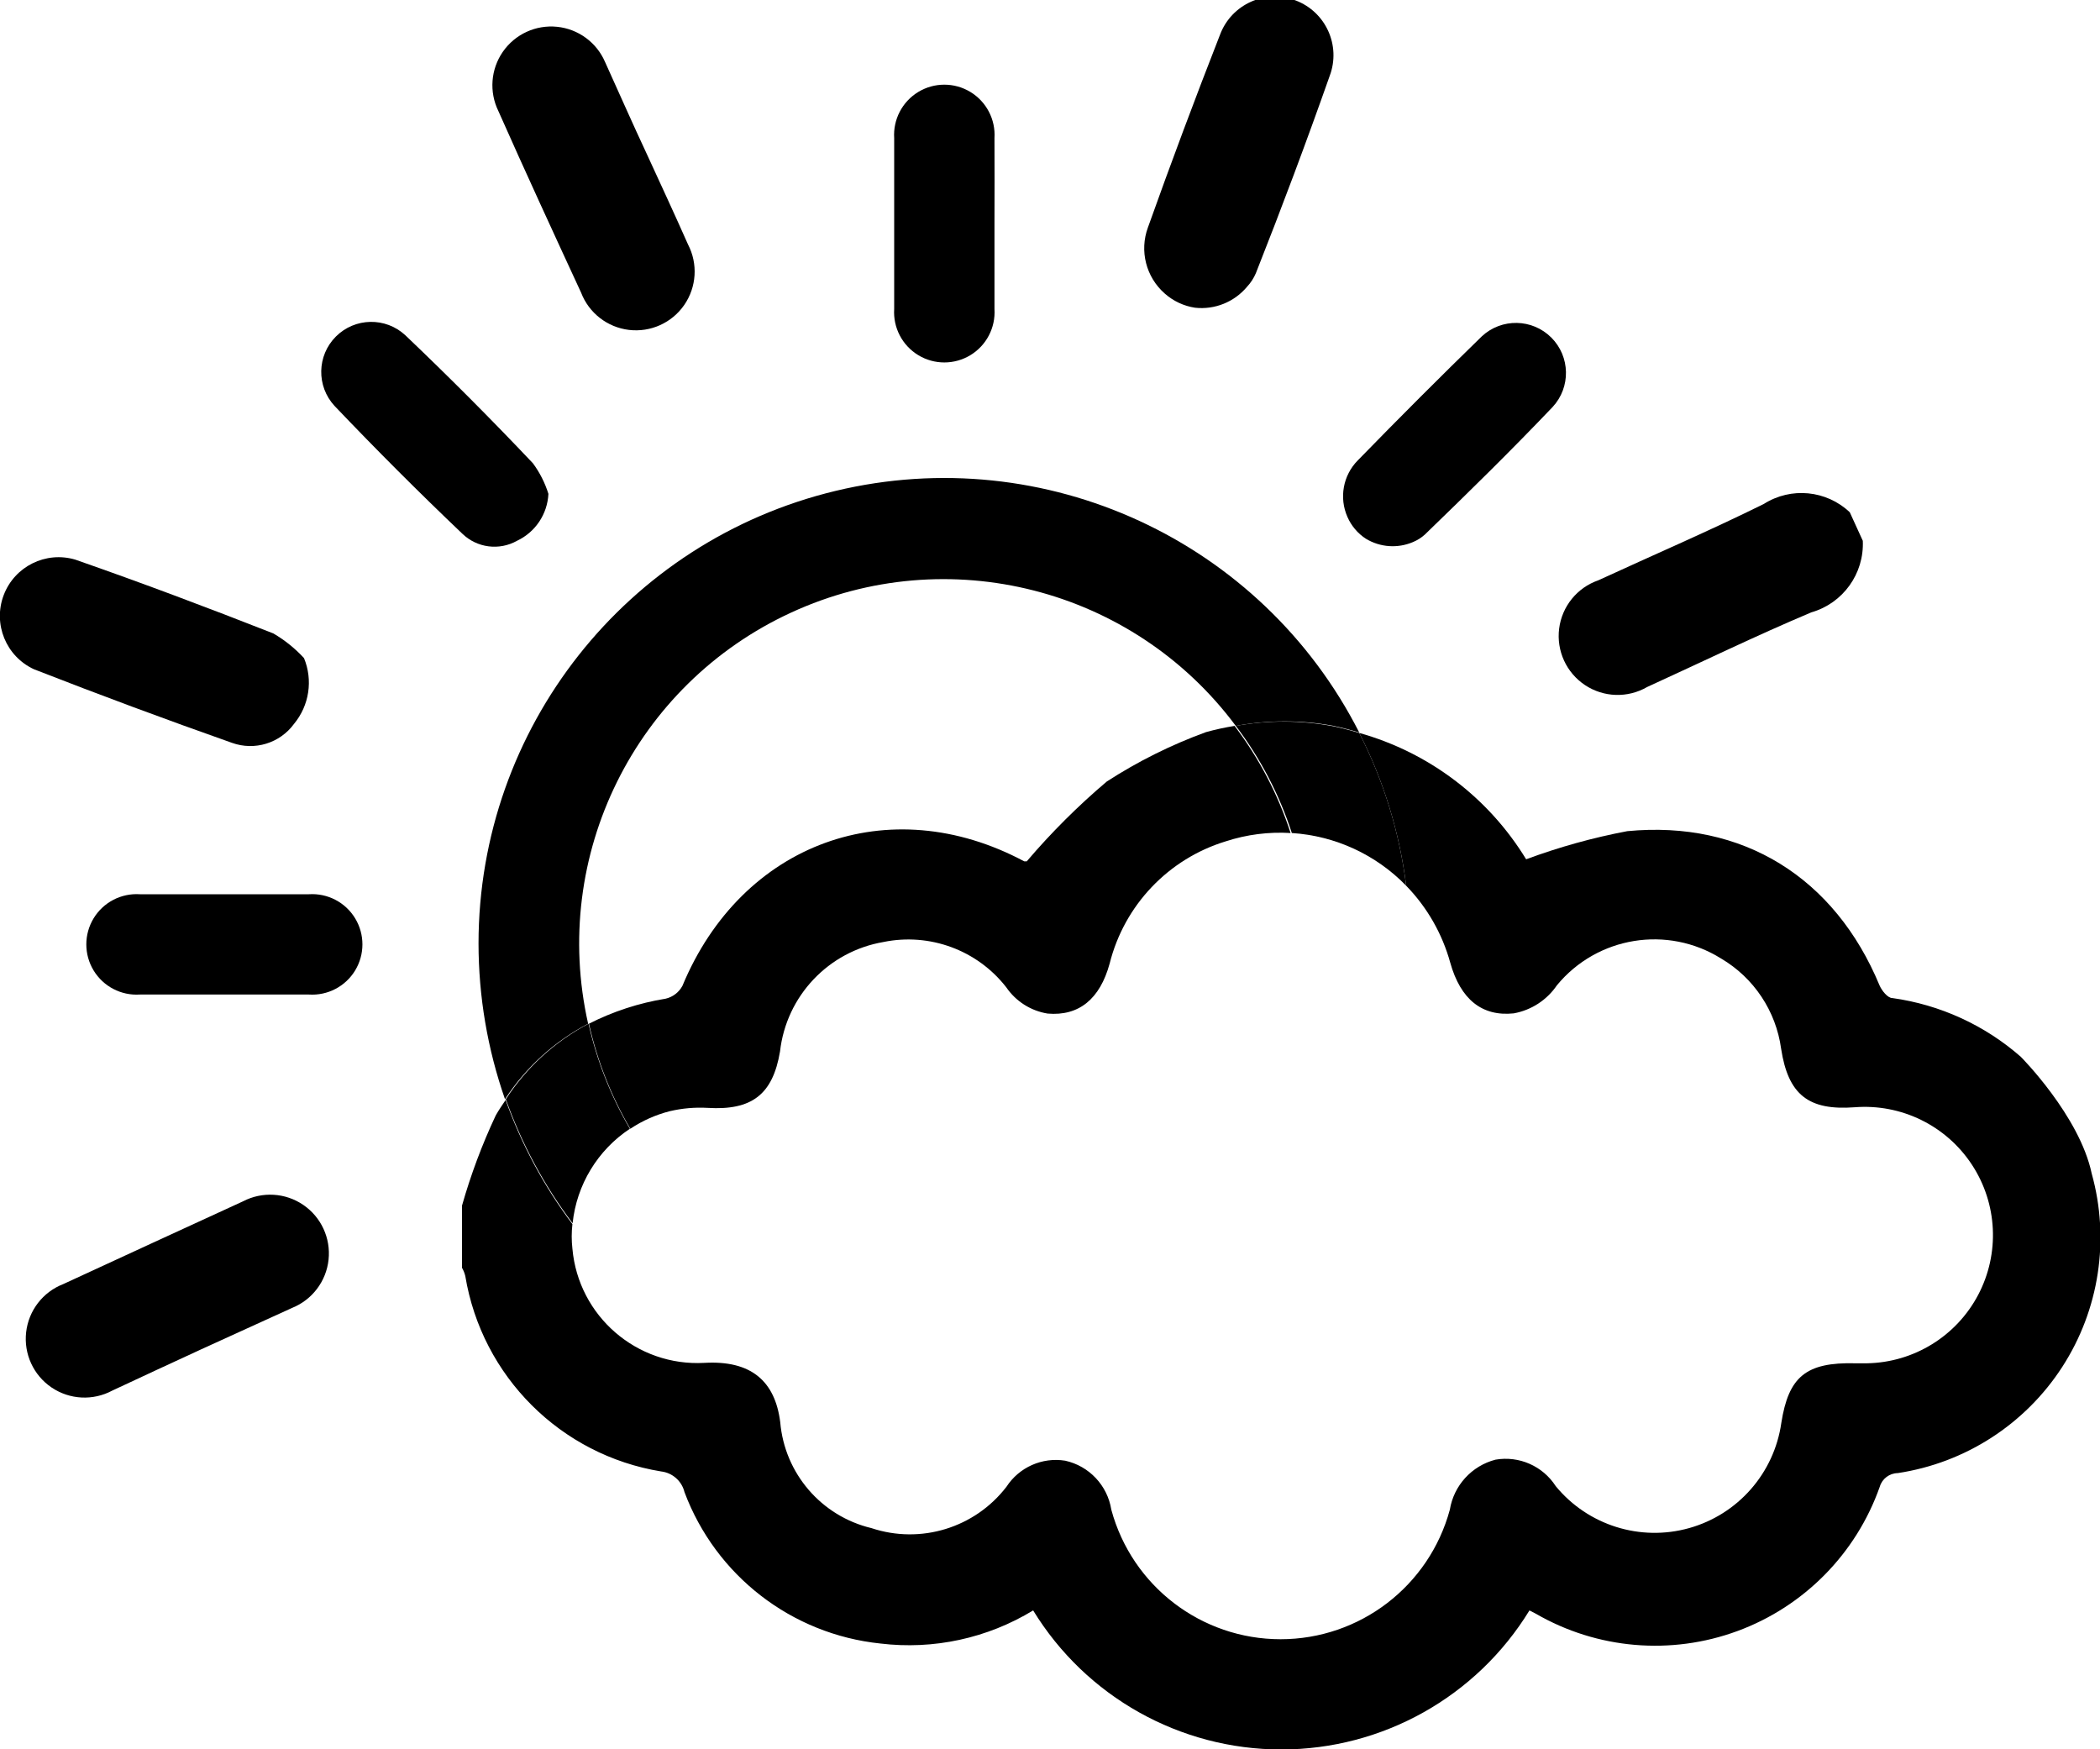
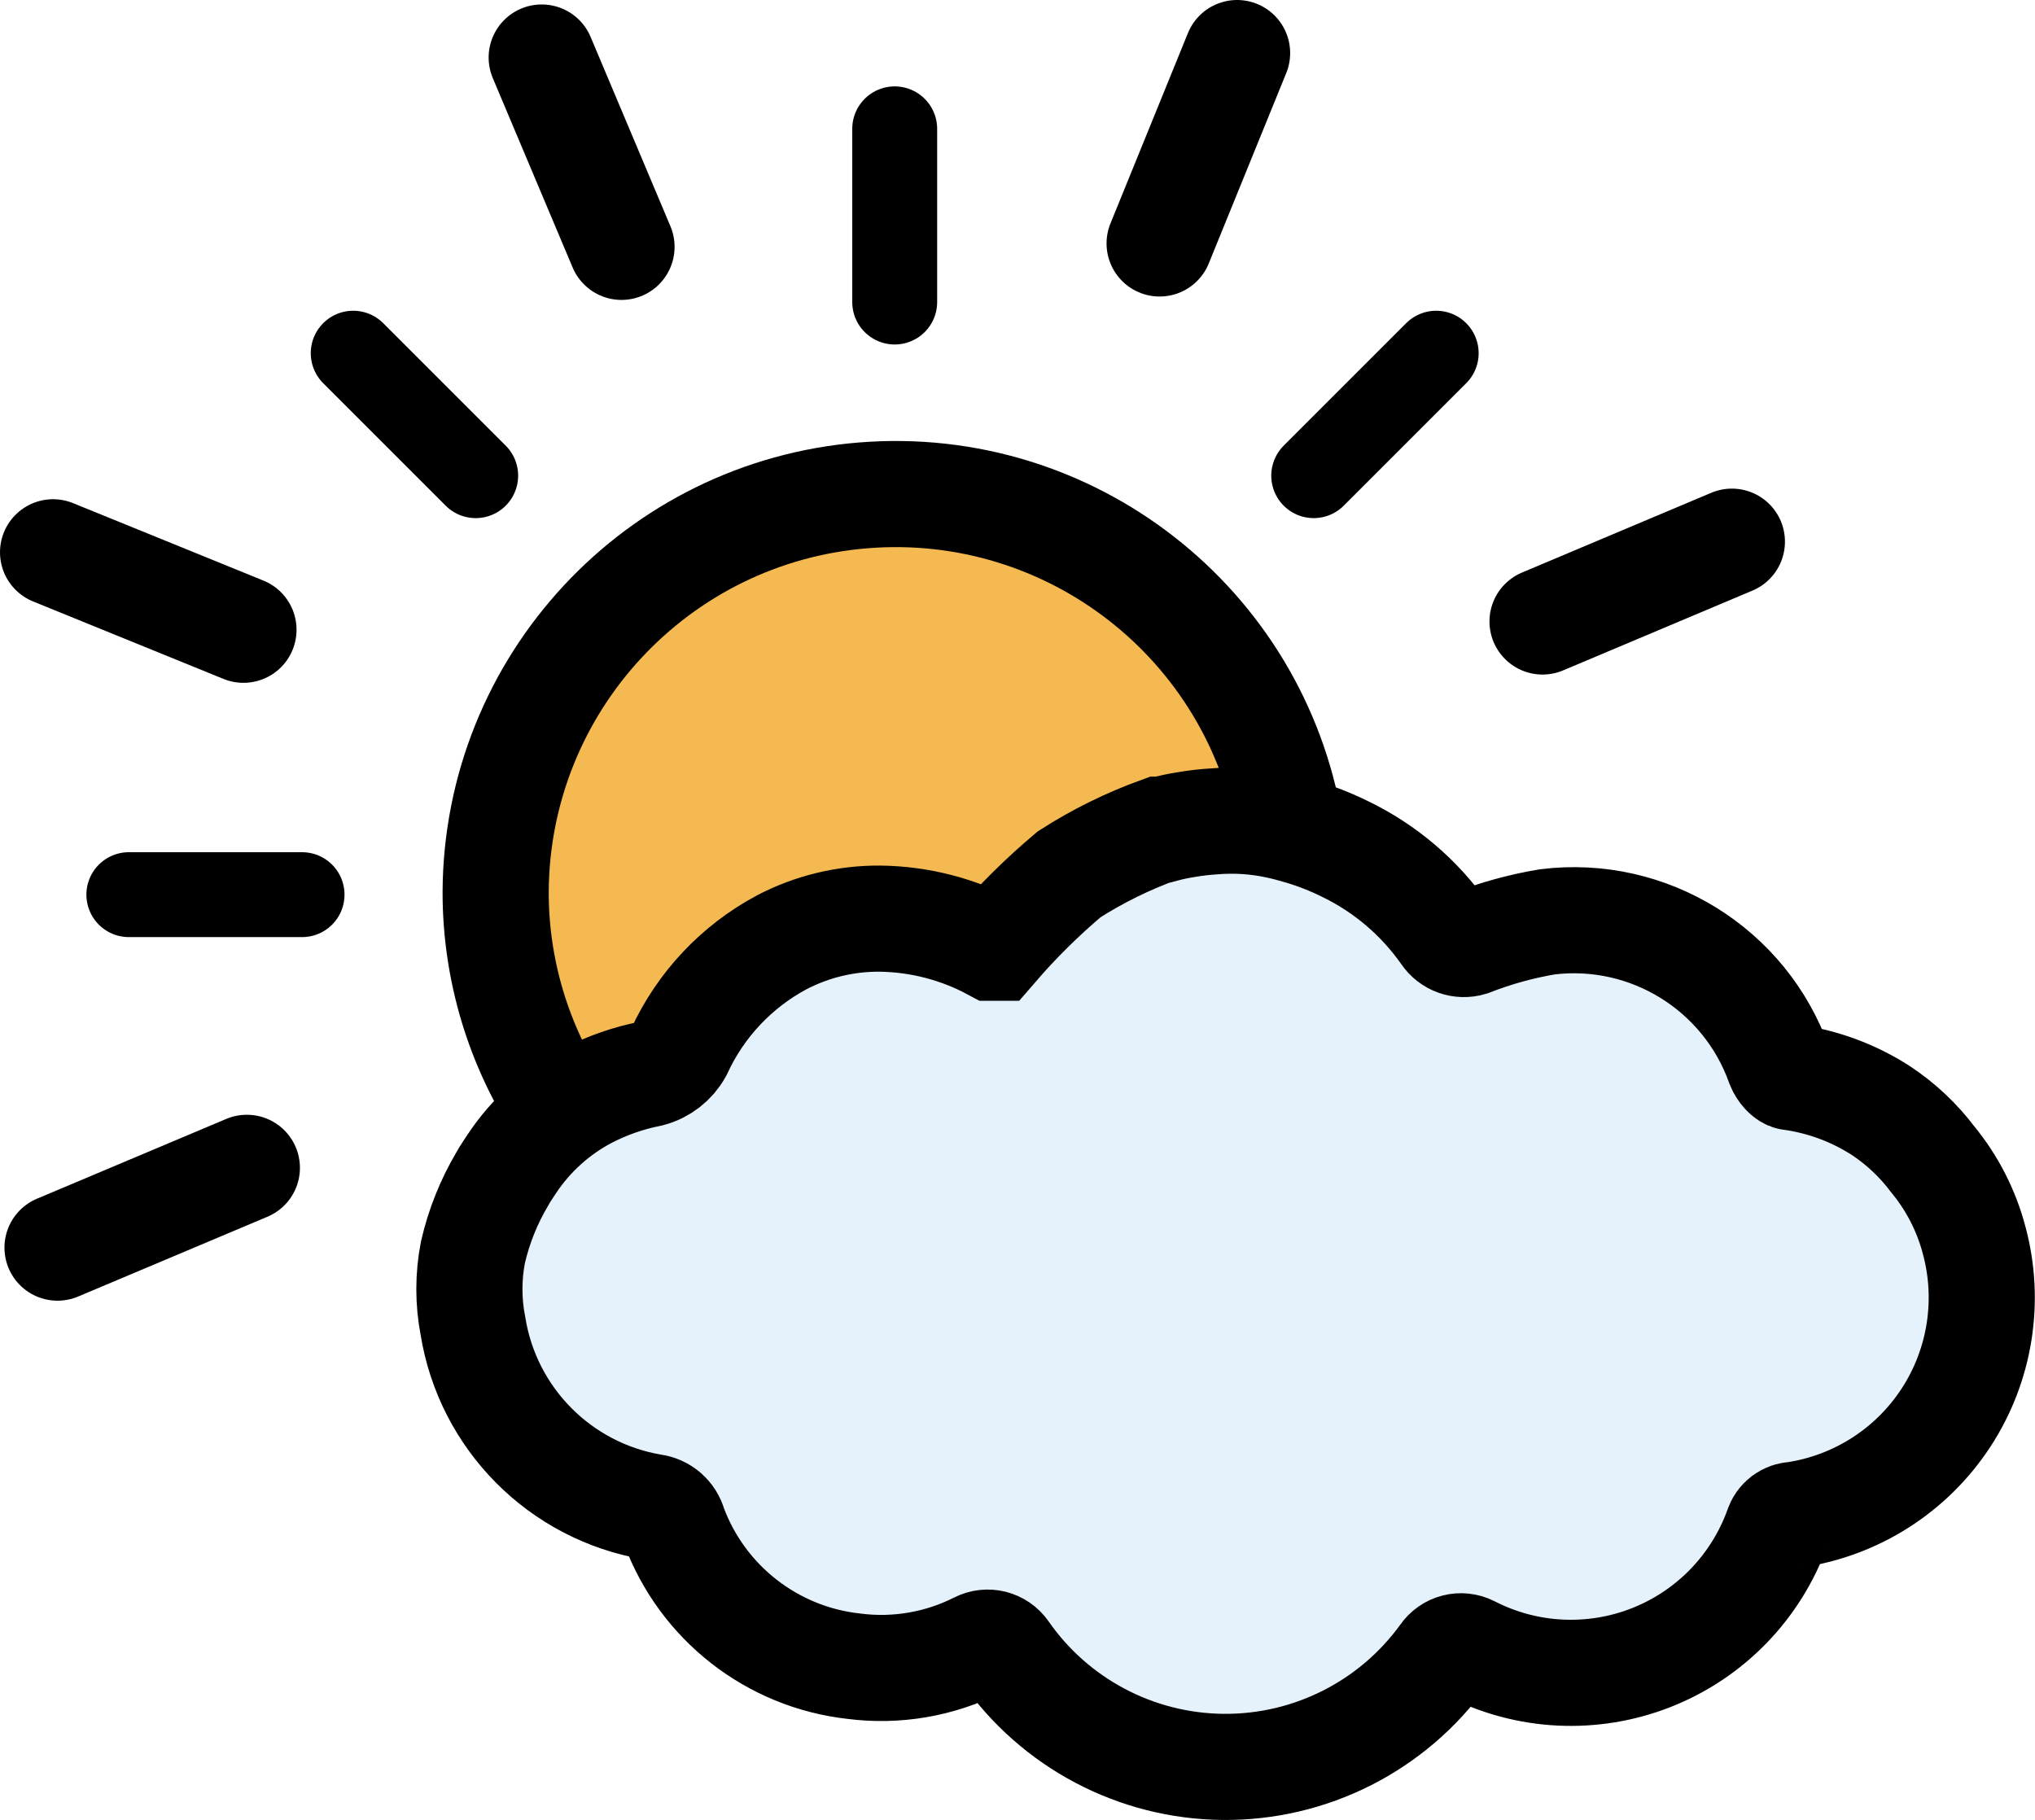
- <svg xmlns="http://www.w3.org/2000/svg" viewBox="0 0 101.55 84.55">
+ <svg xmlns="http://www.w3.org/2000/svg" viewBox="0 0 95.87 85.74">
  <defs>
-     <style>.cls-1{fill:none;}</style>
+     <style>.cls-1{fill:#f5b952;}.cls-2{fill:#e5f1fb;}.cls-3,.cls-4,.cls-5{fill:none;stroke:#000;stroke-miterlimit:10;}.cls-3,.cls-5{stroke-width:5px;}.cls-4,.cls-5{stroke-linecap:round;}.cls-4{stroke-width:4px;}</style>
  </defs>
  <g id="Layer_2" data-name="Layer 2">
    <g id="Layer_1-2" data-name="Layer 1">
-       <path d="M26.52,23.88A2.65,2.65,0,0,1,25,26.15a2.23,2.23,0,0,1-2.64-.34q-3.15-3-6.18-6.18a2.42,2.42,0,0,1,3.42-3.42q3.15,3,6.17,6.19A5,5,0,0,1,26.52,23.88Z" />
-       <path d="M66.05,26.05A2.4,2.4,0,0,1,65.16,25a2.47,2.47,0,0,1,.5-2.74q3-3.08,6-6a2.42,2.42,0,0,1,3.42,3.42c-2,2.1-4.09,4.15-6.18,6.17a2,2,0,0,1-.57.36A2.5,2.5,0,0,1,66.05,26.05Z" />
-       <path d="M48.09,10.81c0,1.38,0,2.76,0,4.13a2.43,2.43,0,1,1-4.85,0q0-4.12,0-8.26a2.43,2.43,0,1,1,4.85,0C48.1,8.06,48.09,9.44,48.09,10.81Z" />
-       <path d="M10.76,48.09h-4a2.43,2.43,0,1,1,0-4.85c2.73,0,5.45,0,8.18,0a2.43,2.43,0,1,1,0,4.85Z" />
-       <path d="M90.08,26.15a3.44,3.44,0,0,1-2.49,3.46c-2.68,1.13-5.29,2.4-7.94,3.61a2.85,2.85,0,1,1-2.36-5.16c2.67-1.23,5.37-2.39,8-3.69a3.4,3.4,0,0,1,4.16.4Z" />
-       <path d="M14.7,31.82A3.12,3.12,0,0,1,14.22,35a2.62,2.62,0,0,1-3,.92q-4.82-1.7-9.58-3.56a2.84,2.84,0,0,1,2-5.3c3.21,1.12,6.4,2.32,9.58,3.57A6.45,6.45,0,0,1,14.7,31.82Z" />
-       <path d="M57.79,14.88a2.85,2.85,0,0,1-1.47-.69A2.91,2.91,0,0,1,55.51,11Q57.18,6.32,59,1.67a2.83,2.83,0,0,1,5.3,2C63.18,6.85,62,10,60.73,13.21a2.27,2.27,0,0,1-.43.66A2.87,2.87,0,0,1,57.79,14.88Z" />
-       <path d="M31.27,7.43c.67,1.46,1.35,2.92,2,4.39a2.84,2.84,0,1,1-5.17,2.33c-1.35-2.92-2.7-5.85-4-8.78A2.84,2.84,0,1,1,29.26,3C29.94,4.5,30.6,6,31.27,7.43Z" />
-       <path d="M9.74,65.24c-1.44.66-2.87,1.33-4.31,2a2.84,2.84,0,1,1-2.37-5.15q4.33-2,8.69-4a2.84,2.84,0,1,1,2.38,5.15C12.67,63.91,11.2,64.57,9.74,65.24Z" />
-       <path class="cls-1" d="M45.65,63.33A17.75,17.75,0,0,0,63.33,45.66a17.42,17.42,0,0,0-.86-5.38,8.46,8.46,0,0,0-3.13.4,8.28,8.28,0,0,0-5.62,5.91c-.48,1.72-1.5,2.55-3,2.42a3,3,0,0,1-2-1.27,6,6,0,0,0-5.94-2.19,6.06,6.06,0,0,0-5,5.29c-.35,2.09-1.37,2.86-3.5,2.73a6.41,6.41,0,0,0-1.85.16,6.2,6.2,0,0,0-1.91.85A17.76,17.76,0,0,0,45.65,63.33Z" />
-       <path class="cls-1" d="M33,47.67c2.91-6.91,10-9.51,16.63-6.07l.12,0a33.56,33.56,0,0,1,3.87-3.86,23.89,23.89,0,0,1,4.8-2.39,12.72,12.72,0,0,1,1.38-.3A17.61,17.61,0,0,0,28.44,49.5a12.63,12.63,0,0,1,3.71-1.21A1.24,1.24,0,0,0,33,47.67Z" />
-       <path class="cls-1" d="M45.64,68.18a22.42,22.42,0,0,1-18-9,5.27,5.27,0,0,0,0,1.19,6.07,6.07,0,0,0,6.38,5.52c2.25-.12,3.42.87,3.67,2.87a5.77,5.77,0,0,0,4.41,5.12,5.89,5.89,0,0,0,6.53-2,2.85,2.85,0,0,1,2.84-1.26,2.89,2.89,0,0,1,2.23,2.37,8.48,8.48,0,0,0,16.37,0,3,3,0,0,1,2.21-2.4,2.88,2.88,0,0,1,2.91,1.28A6.19,6.19,0,0,0,86.14,68.8c.35-2.22,1.18-2.94,3.58-2.88h.57a6.2,6.2,0,1,0-.6-12.38c-2.24.16-3.22-.61-3.56-2.83a6,6,0,0,0-2.9-4.36,6.1,6.1,0,0,0-7.94,1.29A3.22,3.22,0,0,1,73.2,49c-1.53.16-2.57-.67-3.07-2.45A8.62,8.62,0,0,0,68,42.83a22.21,22.21,0,0,1,.18,2.84A22.5,22.5,0,0,1,45.64,68.18Z" />
-       <path d="M28.44,49.5A17.62,17.62,0,0,1,59.76,35.1a12.92,12.92,0,0,1,4.73,0c.42.09.84.2,1.24.32A22.52,22.52,0,0,0,23.14,45.62a22.89,22.89,0,0,0,1.28,7.53A10.79,10.79,0,0,1,28.44,49.5Z" />
-       <path d="M34.22,53.57c2.13.13,3.15-.64,3.5-2.73a6.06,6.06,0,0,1,5-5.29,6,6,0,0,1,5.94,2.19,3,3,0,0,0,2,1.27c1.51.13,2.53-.7,3-2.42a8.28,8.28,0,0,1,5.62-5.91,8.46,8.46,0,0,1,3.13-.4,17.55,17.55,0,0,0-2.71-5.18,12.72,12.72,0,0,0-1.38.3,23.89,23.89,0,0,0-4.8,2.39,33.56,33.56,0,0,0-3.87,3.86l-.12,0C43,38.16,35.87,40.76,33,47.67a1.24,1.24,0,0,1-.81.62,12.63,12.63,0,0,0-3.71,1.21,17.7,17.7,0,0,0,2,5.08,6.2,6.2,0,0,1,1.91-.85A6.41,6.41,0,0,1,34.22,53.57Z" />
-       <path d="M101.15,56.75c-.59-2.8-3.43-5.65-3.43-5.65a11.91,11.91,0,0,0-6.21-2.84c-.23,0-.51-.36-.62-.61-2.16-5.21-6.61-8-12.2-7.46a30.07,30.07,0,0,0-4.89,1.36,13.82,13.82,0,0,0-8.07-6.11A22.32,22.32,0,0,1,68,42.83a8.62,8.62,0,0,1,2.13,3.72c.5,1.78,1.54,2.61,3.07,2.45a3.22,3.22,0,0,0,2.09-1.36,6.1,6.1,0,0,1,7.94-1.29,6,6,0,0,1,2.9,4.36c.34,2.22,1.32,3,3.56,2.83a6.2,6.2,0,1,1,.6,12.38h-.57c-2.4-.06-3.23.66-3.58,2.88a6.19,6.19,0,0,1-10.91,3.06,2.88,2.88,0,0,0-2.91-1.28A3,3,0,0,0,70.11,73a8.48,8.48,0,0,1-16.37,0,2.89,2.89,0,0,0-2.23-2.37,2.85,2.85,0,0,0-2.84,1.26,5.89,5.89,0,0,1-6.53,2,5.77,5.77,0,0,1-4.41-5.12c-.25-2-1.42-3-3.67-2.87a6.07,6.07,0,0,1-6.38-5.52,5.27,5.27,0,0,1,0-1.19,22.58,22.58,0,0,1-3.23-6c-.16.24-.33.48-.48.75a28.75,28.75,0,0,0-1.63,4.36v3a1.52,1.52,0,0,1,.16.4,11.47,11.47,0,0,0,9.47,9.45,1.32,1.32,0,0,1,1.13,1,11.37,11.37,0,0,0,9.47,7.32,11.54,11.54,0,0,0,7.39-1.6,14.07,14.07,0,0,0,24,0l.31.16a11.52,11.52,0,0,0,16.63-6.14.92.92,0,0,1,.87-.66A11.52,11.52,0,0,0,101.15,56.75Z" />
-       <path d="M59.76,35.1a17.55,17.55,0,0,1,2.71,5.18A8.46,8.46,0,0,1,68,42.83a22.32,22.32,0,0,0-2.27-7.39c-.4-.12-.82-.23-1.24-.32A12.92,12.92,0,0,0,59.76,35.1Z" />
-       <path d="M30.46,54.58a17.7,17.7,0,0,1-2-5.08,10.79,10.79,0,0,0-4,3.65,22.58,22.58,0,0,0,3.23,6A6.26,6.26,0,0,1,30.46,54.58Z" />
+       <path class="cls-1" d="M59.92,37.6c-.07,1.53-11.49,2.68-23.87,8.17C26.6,50,23.24,53,23.24,42.66A18.73,18.73,0,0,1,42,23.94C52.31,23.94,60.31,29.3,59.92,37.6Z" />
+       <path class="cls-2" d="M93,58.42a10,10,0,0,0-1.94-3.79,9.9,9.9,0,0,0-2.47-2.32,10.51,10.51,0,0,0-4.21-1.56c-.21,0-.47-.33-.56-.56A10.27,10.27,0,0,0,72.9,43.43a18.22,18.22,0,0,0-3.62,1A1.08,1.08,0,0,1,68.07,44a12.23,12.23,0,0,0-4.7-4,13.15,13.15,0,0,0-2.09-.82c-.37-.11-.74-.21-1.12-.29a10.24,10.24,0,0,0-3-.19,12.17,12.17,0,0,0-1.22.14,10.62,10.62,0,0,0-1.18.25l-.13,0a21.36,21.36,0,0,0-4.26,2.1,30.81,30.81,0,0,0-3.5,3.46l-.1,0a11.55,11.55,0,0,0-5.29-1.37,9.84,9.84,0,0,0-4.66,1.12A11.06,11.06,0,0,0,32,49.52a2.22,2.22,0,0,1-1.38,1.07,11.2,11.2,0,0,0-2.89,1,9.68,9.68,0,0,0-3.63,3.26c-.14.22-.3.44-.43.68A12.12,12.12,0,0,0,22.28,59a9.1,9.1,0,0,0,0,3.47A10.31,10.31,0,0,0,30.74,71a1.18,1.18,0,0,1,1,.87,10.25,10.25,0,0,0,8.48,6.63,10.11,10.11,0,0,0,5.85-1,1,1,0,0,1,1.28.32A12.66,12.66,0,0,0,68,78a1,1,0,0,1,1.28-.33,10.34,10.34,0,0,0,14.46-5.71.84.84,0,0,1,.79-.59A10.35,10.35,0,0,0,93,58.42Z" />
+       <path class="cls-3" d="M93,58.42a10,10,0,0,0-1.94-3.79,9.9,9.9,0,0,0-2.47-2.32,10.51,10.51,0,0,0-4.21-1.56c-.21,0-.47-.33-.56-.56A10.27,10.27,0,0,0,72.9,43.43a18.22,18.22,0,0,0-3.62,1A1.08,1.08,0,0,1,68.07,44a12.23,12.23,0,0,0-4.7-4,13.15,13.15,0,0,0-2.09-.82c-.37-.11-.74-.21-1.12-.29a10.24,10.24,0,0,0-3-.19,12.17,12.17,0,0,0-1.22.14,10.62,10.62,0,0,0-1.18.25l-.13,0a21.36,21.36,0,0,0-4.26,2.1,30.81,30.81,0,0,0-3.5,3.46l-.1,0a11.55,11.55,0,0,0-5.29-1.37,9.84,9.84,0,0,0-4.66,1.12A11.06,11.06,0,0,0,32,49.52a2.22,2.22,0,0,1-1.38,1.07,11.2,11.2,0,0,0-2.89,1,9.68,9.68,0,0,0-3.63,3.26c-.14.22-.3.44-.43.68A12.12,12.12,0,0,0,22.28,59a9.1,9.1,0,0,0,0,3.47A10.31,10.31,0,0,0,30.74,71a1.18,1.18,0,0,1,1,.87,10.25,10.25,0,0,0,8.48,6.63,10.11,10.11,0,0,0,5.85-1,1,1,0,0,1,1.28.32A12.66,12.66,0,0,0,68,78a1,1,0,0,1,1.28-.33,10.34,10.34,0,0,0,14.46-5.71.84.84,0,0,1,.79-.59A10.35,10.35,0,0,0,93,58.42Z" />
+       <path class="cls-3" d="M60.77,39A18.84,18.84,0,0,0,23.35,42a18.65,18.65,0,0,0,3.09,10.32" />
+       <line class="cls-4" x1="42.15" y1="14.23" x2="42.15" y2="6.07" />
+       <line class="cls-4" x1="14.23" y1="42.15" x2="6.07" y2="42.15" />
+       <line class="cls-4" x1="22.41" y1="22.41" x2="16.64" y2="16.64" />
+       <line class="cls-4" x1="67.66" y1="16.64" x2="61.89" y2="22.41" />
+       <line class="cls-5" x1="54.63" y1="11.47" x2="58.28" y2="2.5" />
+       <line class="cls-5" x1="11.47" y1="29.67" x2="2.5" y2="26.02" />
+       <line class="cls-5" x1="29.28" y1="11.63" x2="25.52" y2="2.71" />
+       <line class="cls-5" x1="11.63" y1="55.02" x2="2.71" y2="58.78" />
+       <line class="cls-5" x1="81.59" y1="25.52" x2="72.67" y2="29.28" />
    </g>
  </g>
</svg>
